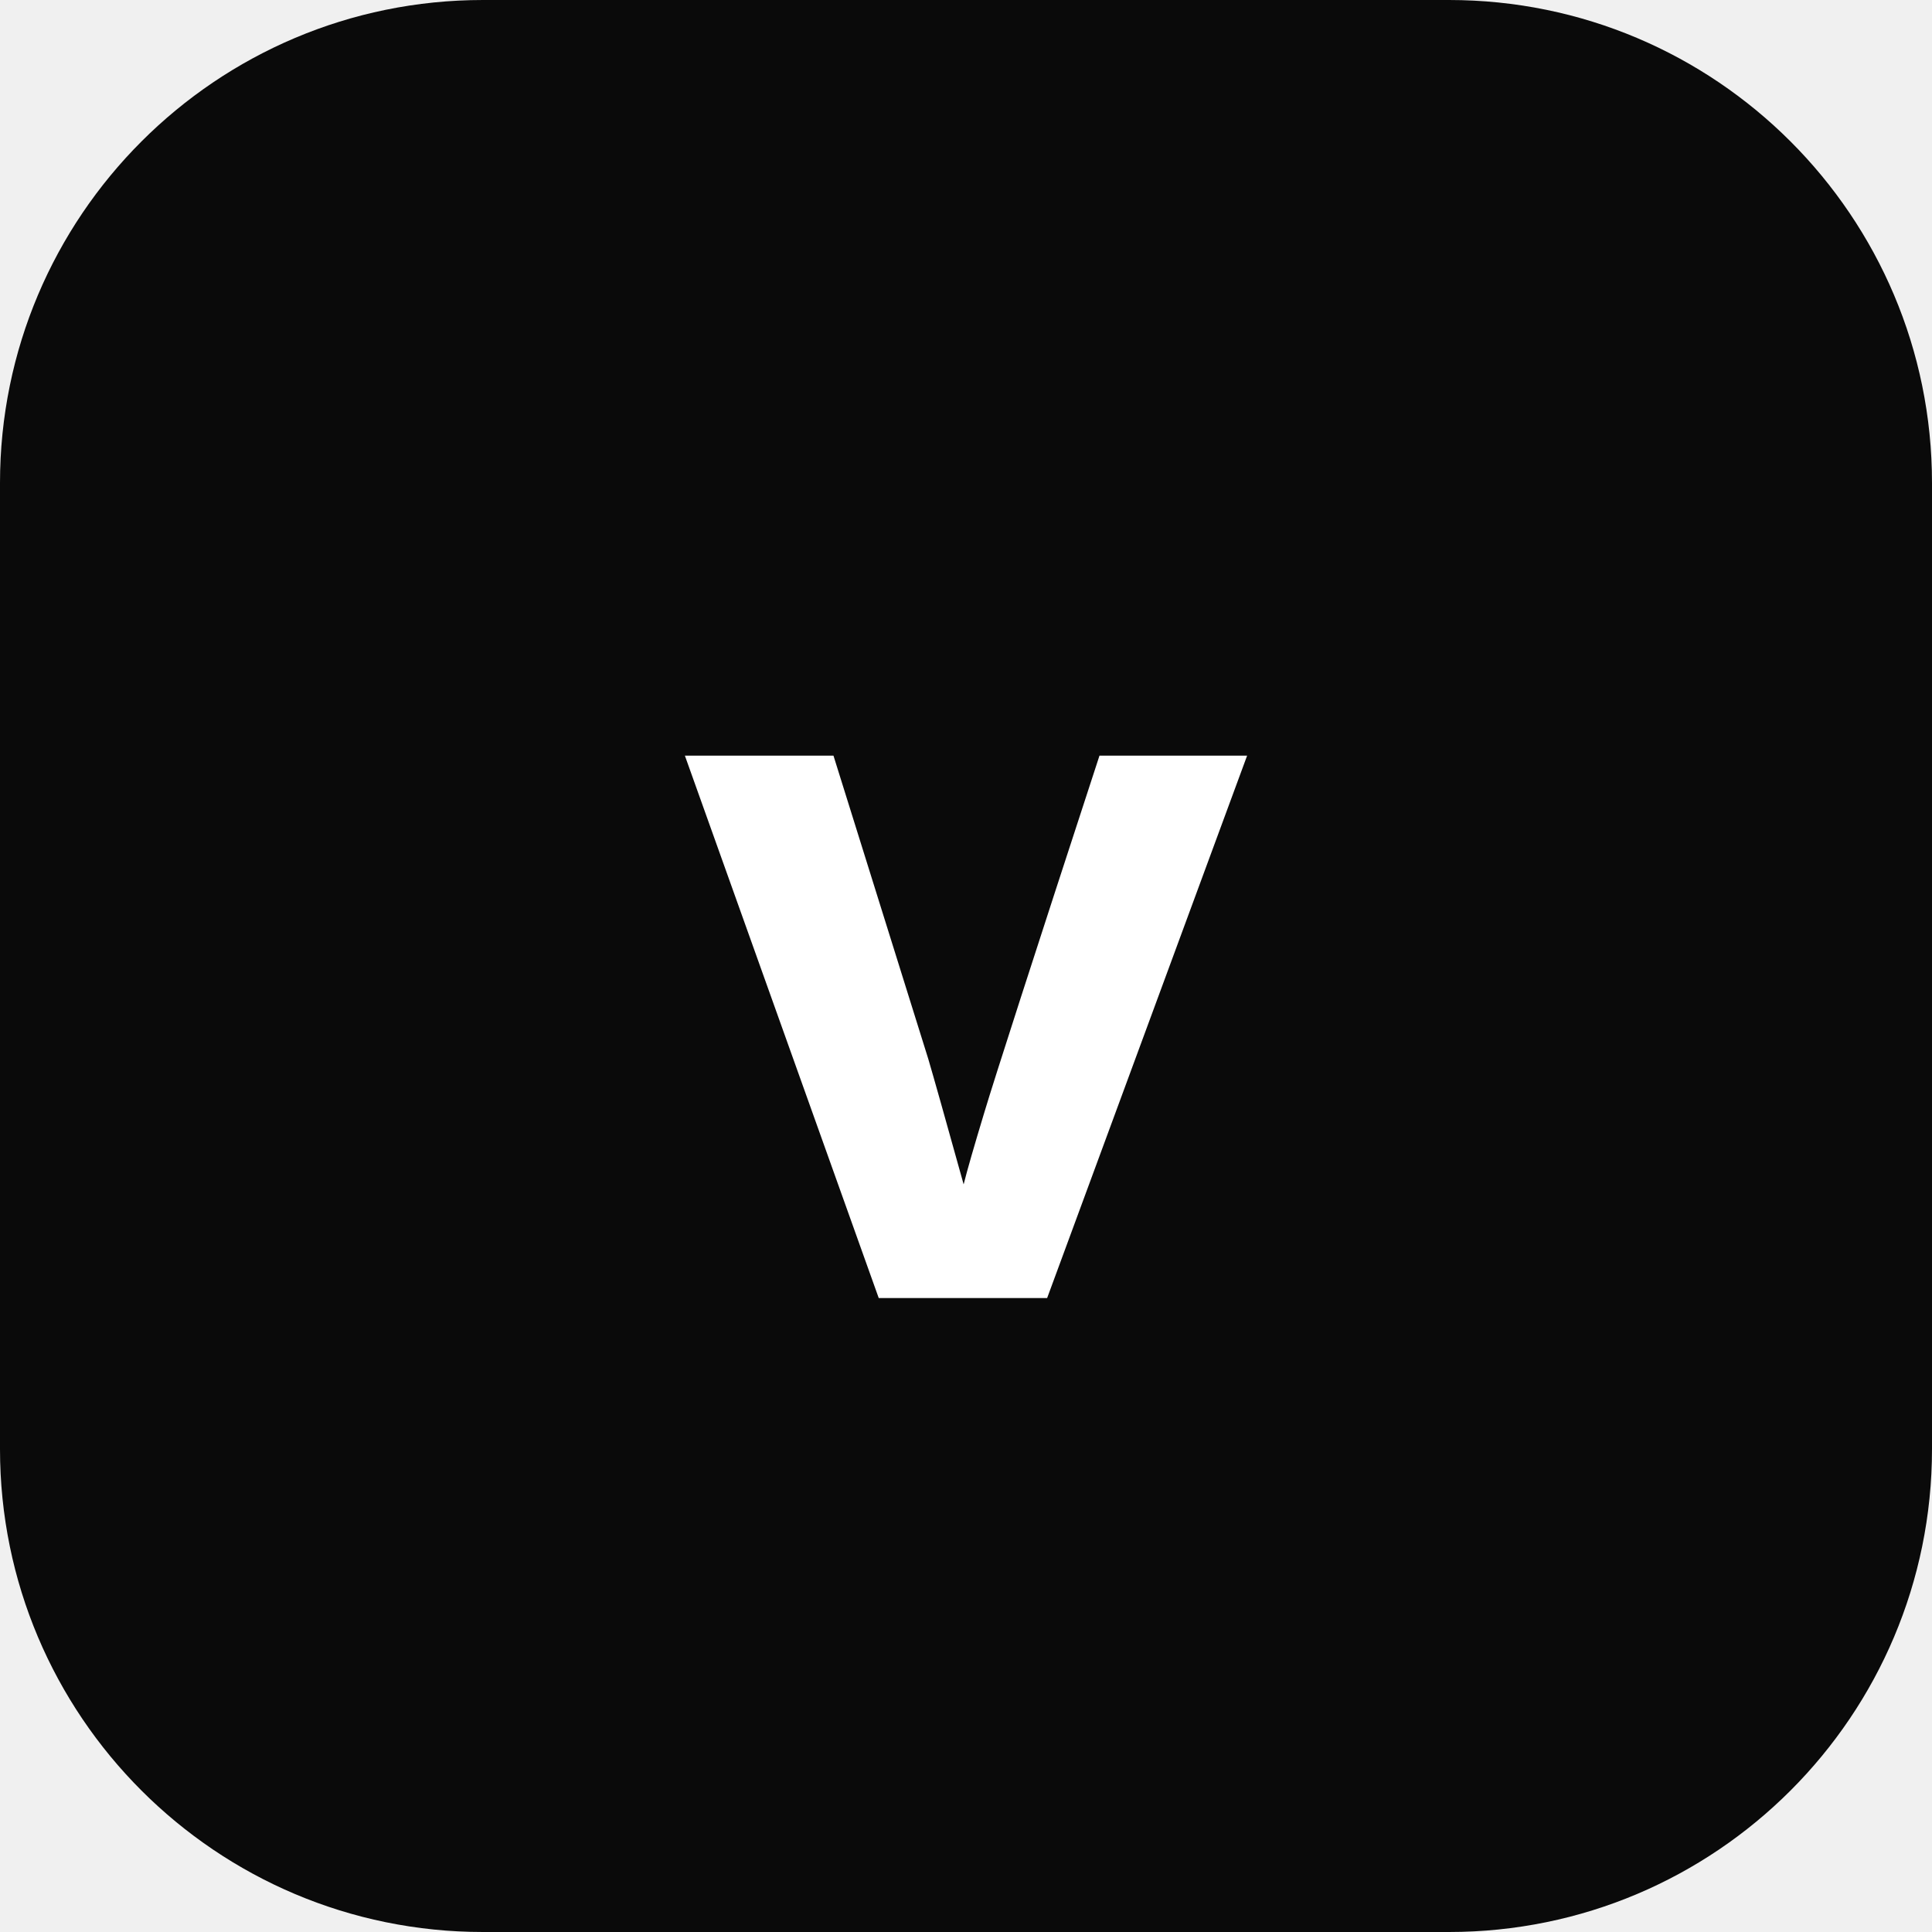
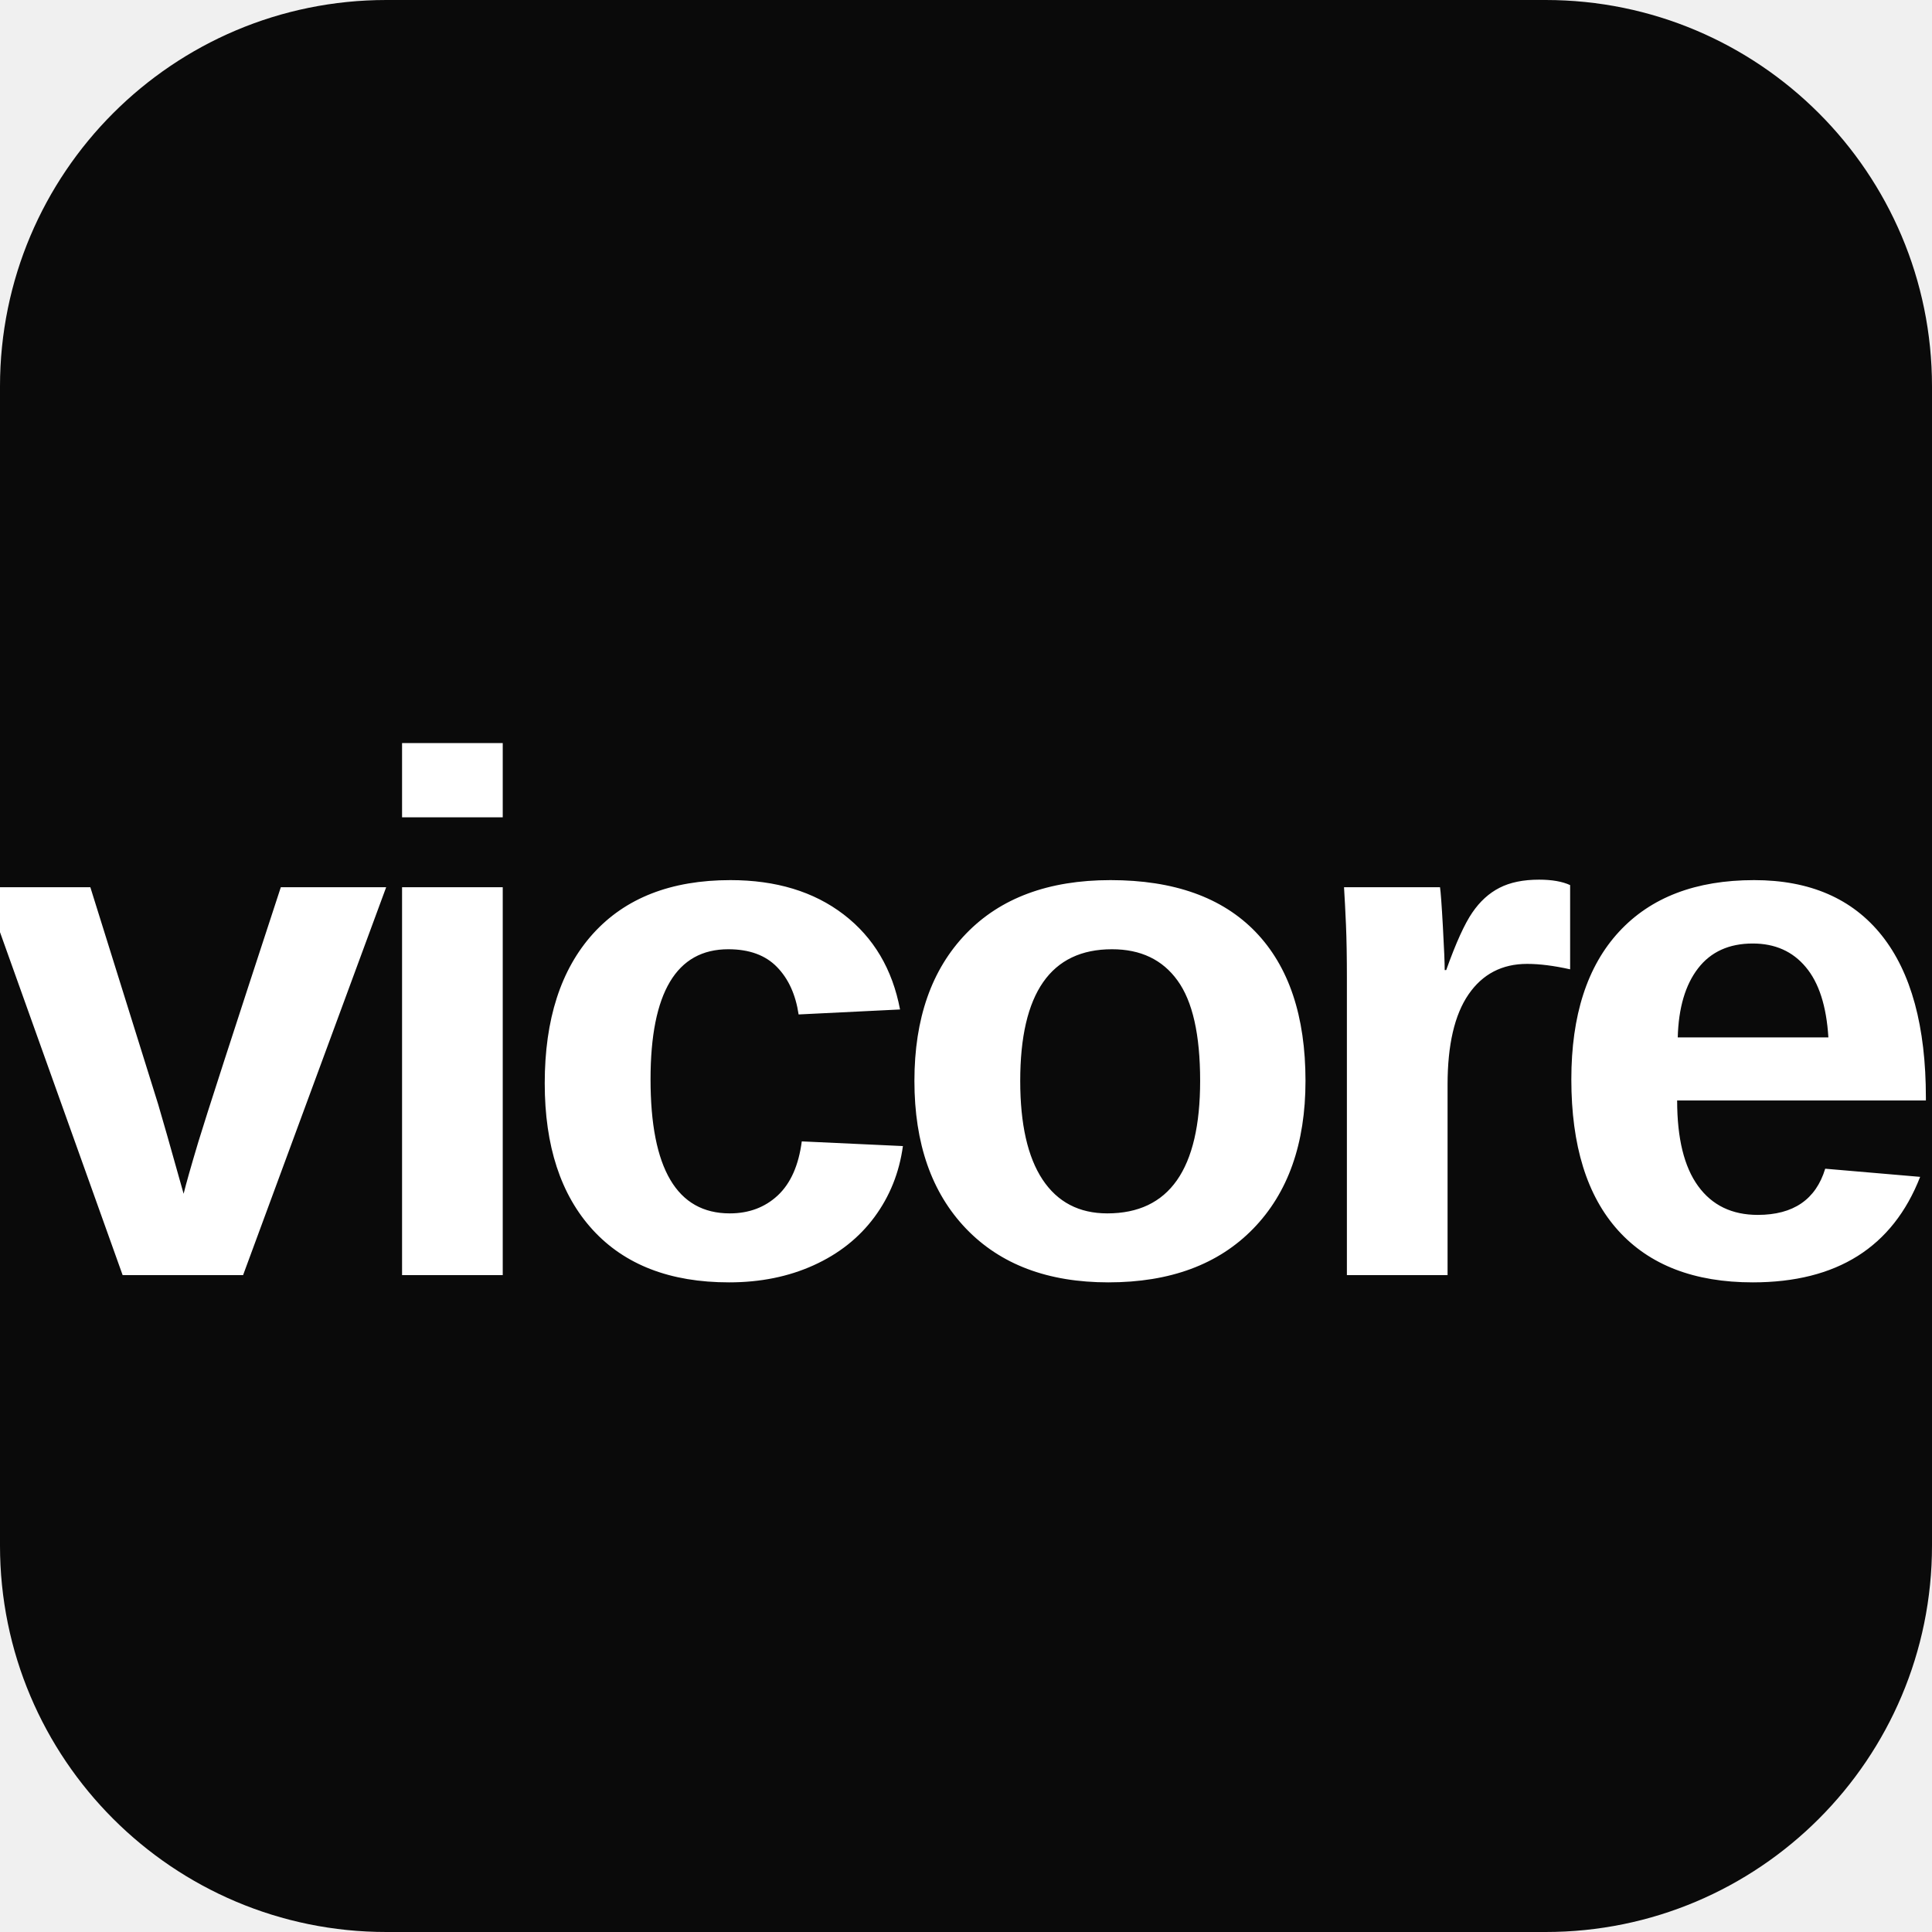
- <svg xmlns="http://www.w3.org/2000/svg" viewBox="0 0 64 64">
-   <rect width="64" height="64" rx="16" fill="#0A0A0A" />
-   <text x="32" y="43" text-anchor="middle" font-family="Poppins, Arial, sans-serif" font-weight="700" font-size="34" fill="#FFFFFF">v</text>
+ <svg xmlns="http://www.w3.org/2000/svg" viewBox="0 0 200 200">
+   <rect width="200" height="200" rx="40" fill="#0A0A0A" />
+   <text x="100" y="132" text-anchor="middle" font-family="Arial, Helvetica, sans-serif" font-weight="800" font-size="76" letter-spacing="-4" fill="#FFFFFF">vicore</text>
</svg>
